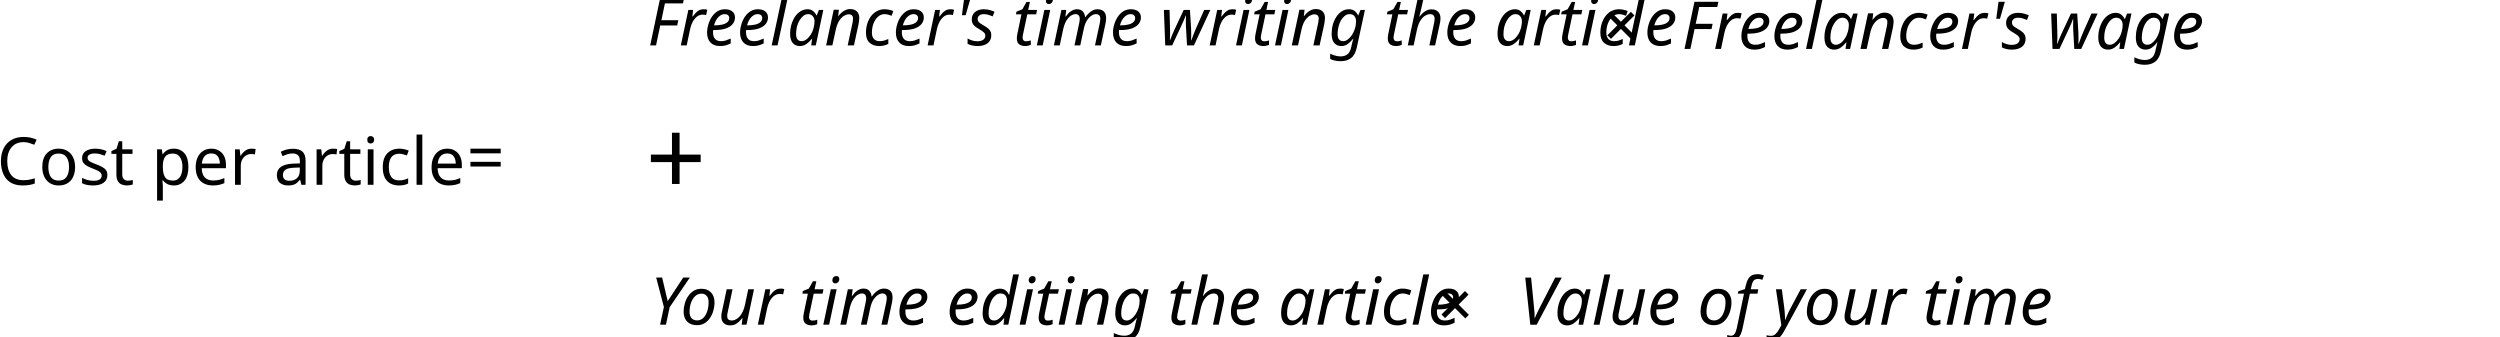
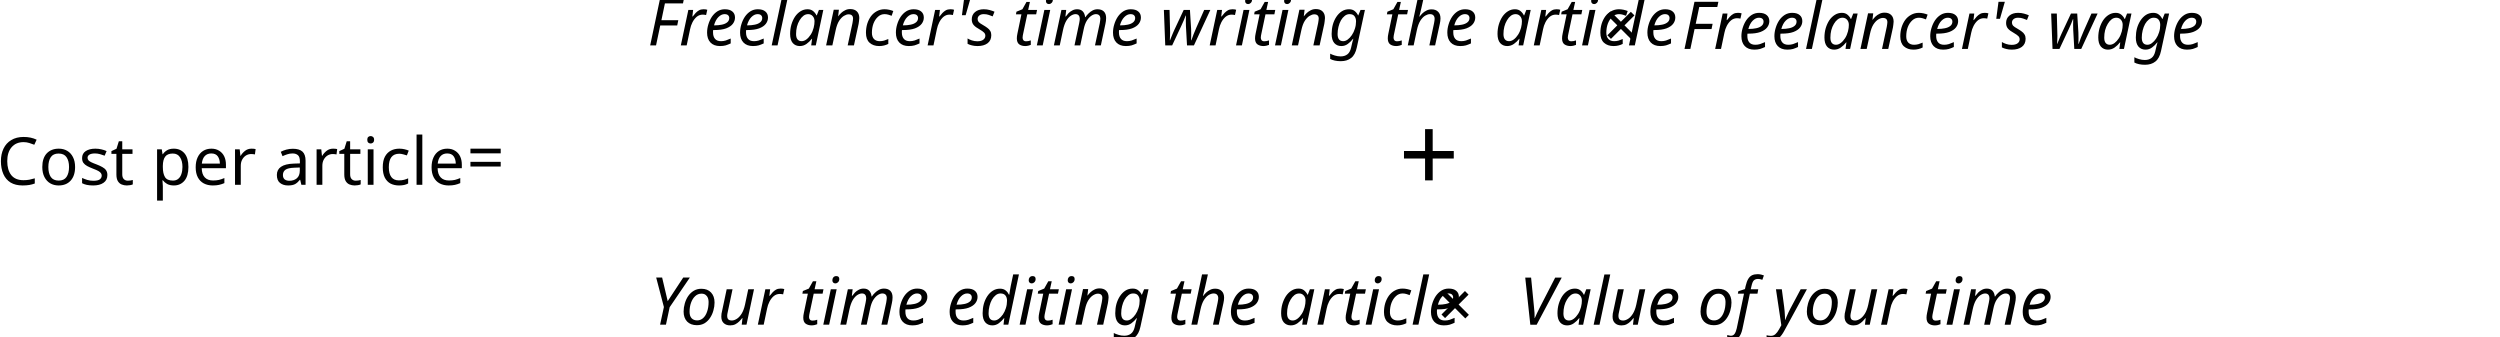
<svg xmlns="http://www.w3.org/2000/svg" width="15.756in" height="2.121in" viewBox="0 0 400.209 53.865" version="1.1" id="svg8">
  <defs id="defs2" />
  <g id="layer1" transform="translate(14.55987,-0.2842746)">
    <text xml:space="preserve" style="font-style:normal;font-weight:normal;font-size:10.583px;line-height:1.25;font-family:sans-serif;letter-spacing:0px;word-spacing:0px;fill:#000000;fill-opacity:1;stroke:none;stroke-width:0.265" x="-15.056" y="29.86" id="text3723">
      <tspan id="tspan3721" x="-15.056" y="29.86" style="font-style:normal;font-variant:normal;font-weight:normal;font-stretch:normal;font-family:'Baskerville Old Face';-inkscape-font-specification:'Baskerville Old Face';stroke-width:0.265">Cost per article</tspan>
    </text>
    <text xml:space="preserve" style="font-style:normal;font-weight:normal;font-size:10.583px;line-height:1.25;font-family:sans-serif;letter-spacing:0px;word-spacing:0px;fill:#000000;fill-opacity:1;stroke:none;stroke-width:0.265" x="89.086" y="7.545" id="text3727">
      <tspan id="tspan3725" x="89.086" y="7.545" style="font-style:italic;font-variant:normal;font-weight:normal;font-stretch:normal;font-family:'Baskerville Old Face';-inkscape-font-specification:'Baskerville Old Face';stroke-width:0.265">Freelancer's time writing the article</tspan>
    </text>
-     <text xml:space="preserve" style="font-style:normal;font-weight:normal;font-size:19.756px;line-height:1.25;font-family:sans-serif;letter-spacing:0px;word-spacing:0px;fill:#000000;fill-opacity:1;stroke:none;stroke-width:0.265" x="88.794" y="31.603" id="text3801">
-       <tspan id="tspan3799" x="88.794" y="31.603" style="font-style:normal;font-variant:normal;font-weight:normal;font-stretch:normal;font-size:16.933px;font-family:'Baskerville Old Face';-inkscape-font-specification:'Baskerville Old Face';stroke-width:0.265">+</tspan>
+     <text xml:space="preserve" style="font-style:normal;font-weight:normal;font-size:19.756px;line-height:1.25;font-family:sans-serif;letter-spacing:0px;word-spacing:0px;fill:#000000;fill-opacity:1;stroke:none;stroke-width:0.265" x="209.35" y="31.03" id="text3801">
+       <tspan id="tspan3799" x="209.35" y="31.03" style="font-style:normal;font-variant:normal;font-weight:normal;font-stretch:normal;font-size:16.933px;font-family:'Baskerville Old Face';-inkscape-font-specification:'Baskerville Old Face';stroke-width:0.265">+</tspan>
    </text>
    <text xml:space="preserve" style="font-style:normal;font-weight:normal;font-size:10.583px;line-height:1.25;font-family:sans-serif;letter-spacing:0px;word-spacing:0px;fill:#000000;fill-opacity:1;stroke:none;stroke-width:0.265" x="89.515" y="52.257" id="text3727-0">
      <tspan id="tspan3725-5" x="89.515" y="52.257" style="font-style:italic;font-variant:normal;font-weight:normal;font-stretch:normal;font-family:'Baskerville Old Face';-inkscape-font-specification:'Baskerville Old Face';stroke-width:0.265">Your time editing the article</tspan>
    </text>
    <text xml:space="preserve" style="font-style:normal;font-weight:normal;font-size:11.289px;line-height:1.25;font-family:sans-serif;letter-spacing:0px;word-spacing:0px;fill:#000000;fill-opacity:1;stroke:none;stroke-width:0.265" x="116.515" y="193.06" id="text3801-7" transform="rotate(-45)">
      <tspan id="tspan3799-8" x="116.515" y="193.06" style="font-style:normal;font-variant:normal;font-weight:normal;font-stretch:normal;font-size:11.289px;font-family:'Baskerville Old Face';-inkscape-font-specification:'Baskerville Old Face';stroke-width:0.265">+</tspan>
    </text>
    <text xml:space="preserve" style="font-style:normal;font-weight:normal;font-size:19.756px;line-height:1.25;font-family:sans-serif;letter-spacing:0px;word-spacing:0px;fill:#000000;fill-opacity:1;stroke:none;stroke-width:0.265" x="166.898" y="180.232" id="text3801-7-7" transform="rotate(-45)">
      <tspan id="tspan3799-8-6" x="166.898" y="180.232" style="font-style:normal;font-variant:normal;font-weight:normal;font-stretch:normal;font-size:11.289px;font-family:'Baskerville Old Face';-inkscape-font-specification:'Baskerville Old Face';stroke-width:0.265">+</tspan>
    </text>
    <text xml:space="preserve" style="font-style:normal;font-weight:normal;font-size:10.583px;line-height:1.25;font-family:sans-serif;letter-spacing:0px;word-spacing:0px;fill:#000000;fill-opacity:1;stroke:none;stroke-width:0.265" x="254.666" y="8.118" id="text4723">
      <tspan id="tspan4721" x="254.666" y="8.118" style="font-style:italic;font-variant:normal;font-weight:normal;font-stretch:normal;font-family:'Baskerville Old Face';-inkscape-font-specification:'Baskerville Old Face';stroke-width:0.265">Freelancer's wage</tspan>
    </text>
    <text xml:space="preserve" style="font-style:normal;font-weight:normal;font-size:10.583px;line-height:1.25;font-family:sans-serif;letter-spacing:0px;word-spacing:0px;fill:#000000;fill-opacity:1;stroke:none;stroke-width:0.265" x="228.637" y="52.263" id="text4727">
      <tspan id="tspan4725" x="228.637" y="52.263" style="font-style:italic;font-variant:normal;font-weight:normal;font-stretch:normal;font-family:'Baskerville Old Face';-inkscape-font-specification:'Baskerville Old Face';stroke-width:0.265">Value of your time</tspan>
    </text>
    <text xml:space="preserve" style="font-style:normal;font-weight:normal;font-size:10.583px;line-height:1.25;font-family:sans-serif;letter-spacing:0px;word-spacing:0px;fill:#000000;fill-opacity:1;stroke:none;stroke-width:0.265" x="60.155" y="29.236" id="text4731">
      <tspan id="tspan4729" x="60.155" y="29.236" style="stroke-width:0.265">=</tspan>
    </text>
  </g>
</svg>
